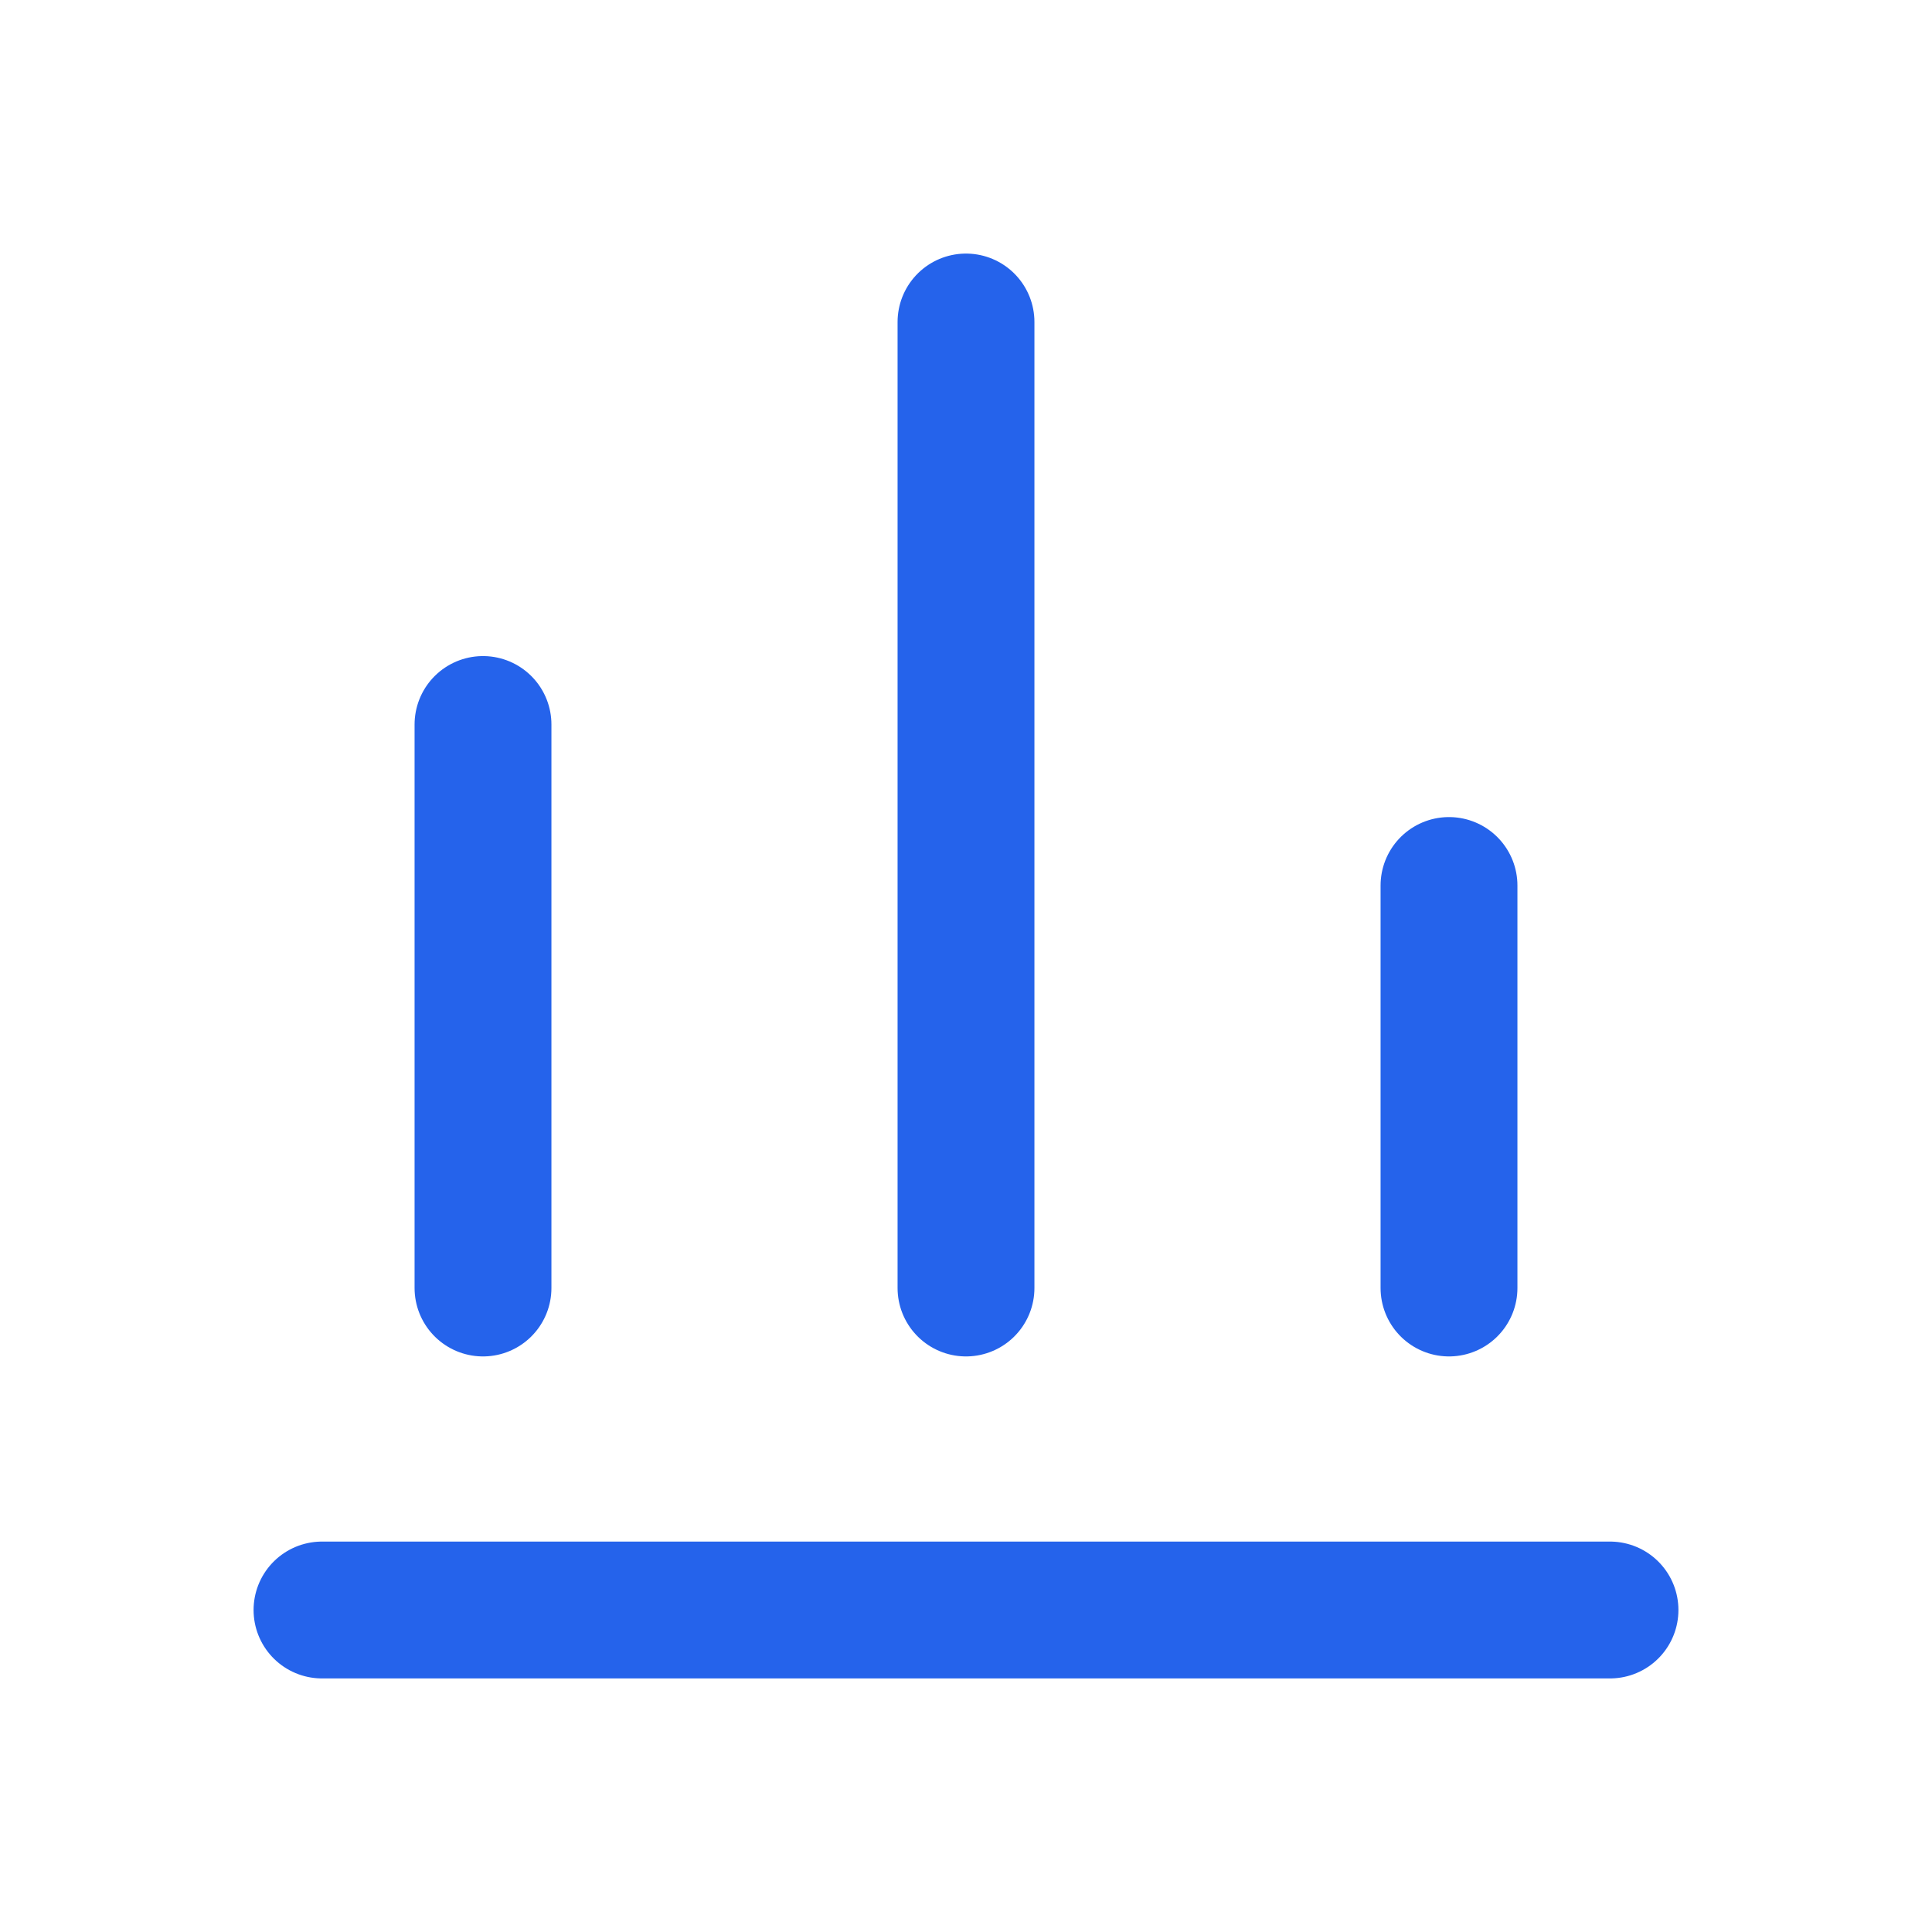
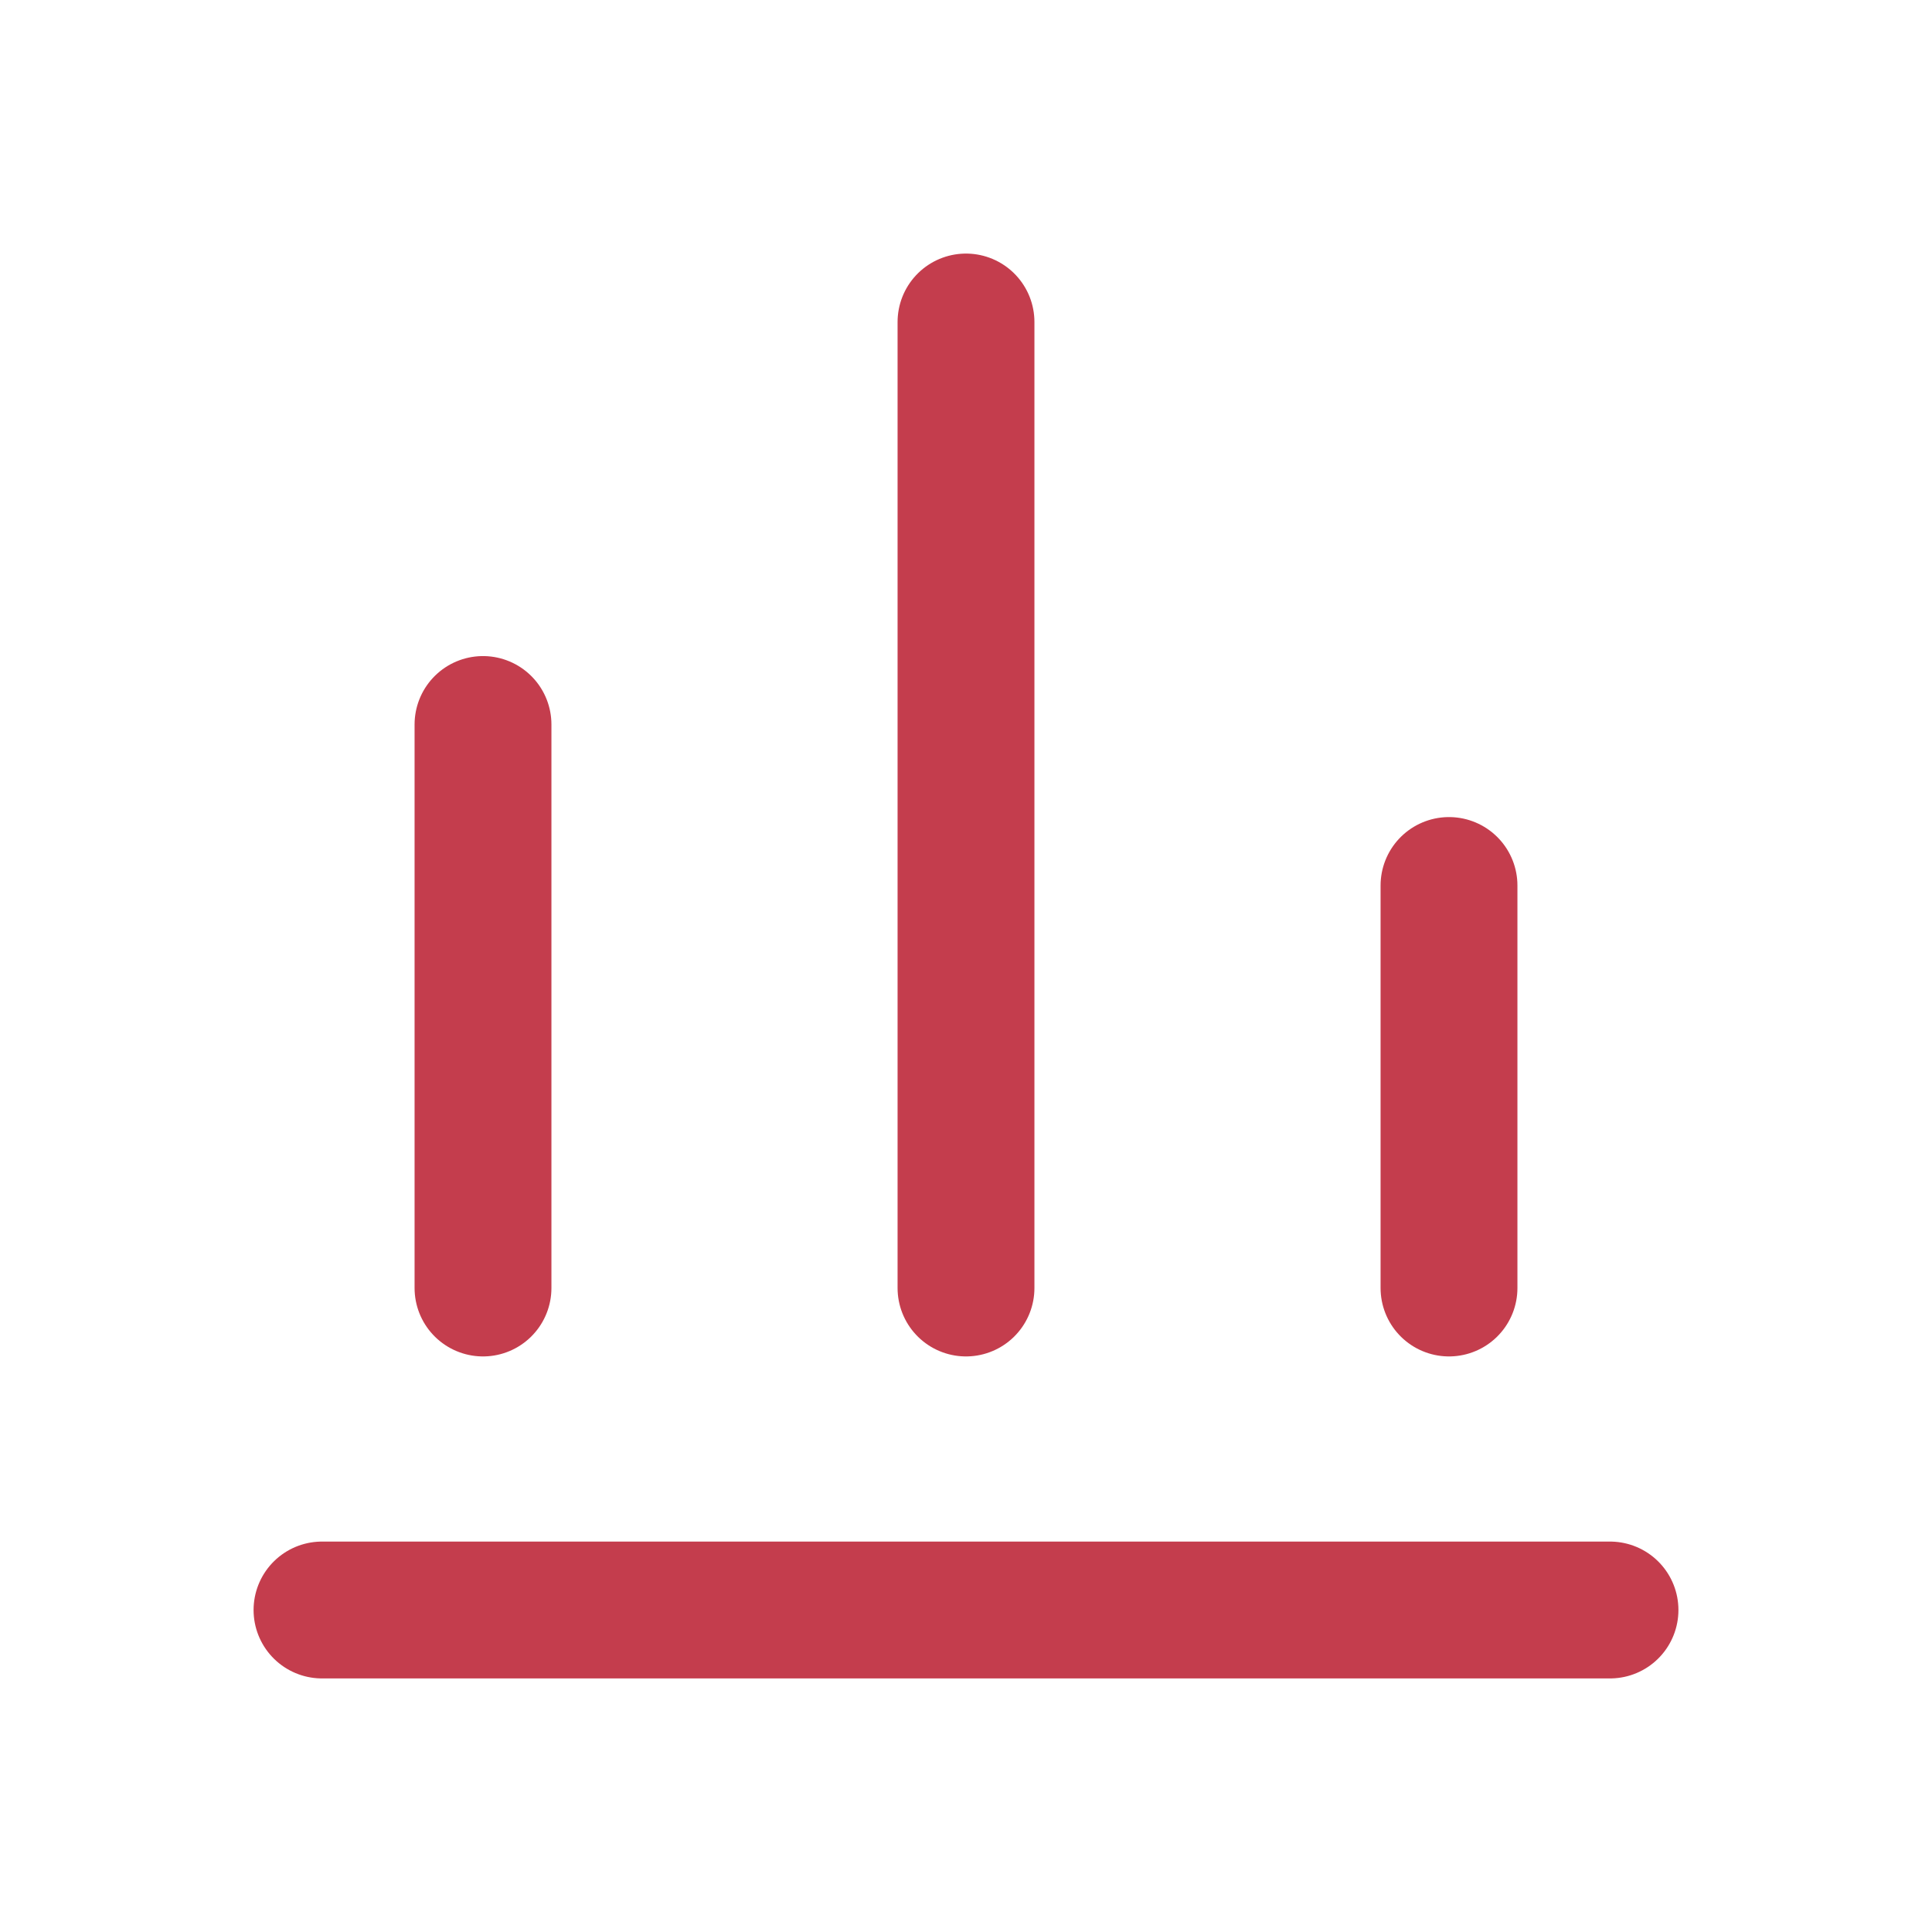
<svg xmlns="http://www.w3.org/2000/svg" width="24" height="24" viewBox="0 0 24 24">
-   <g fill="none" stroke="#2563EB" stroke-width="1.7" stroke-linecap="round" stroke-linejoin="round">
+   <g fill="none" stroke="#C43D4D" stroke-width="1.7" stroke-linecap="round" stroke-linejoin="round">
    <path d="M4 20h16M6 16V9m6 7V4m6 12v-5" />
  </g>
</svg>
